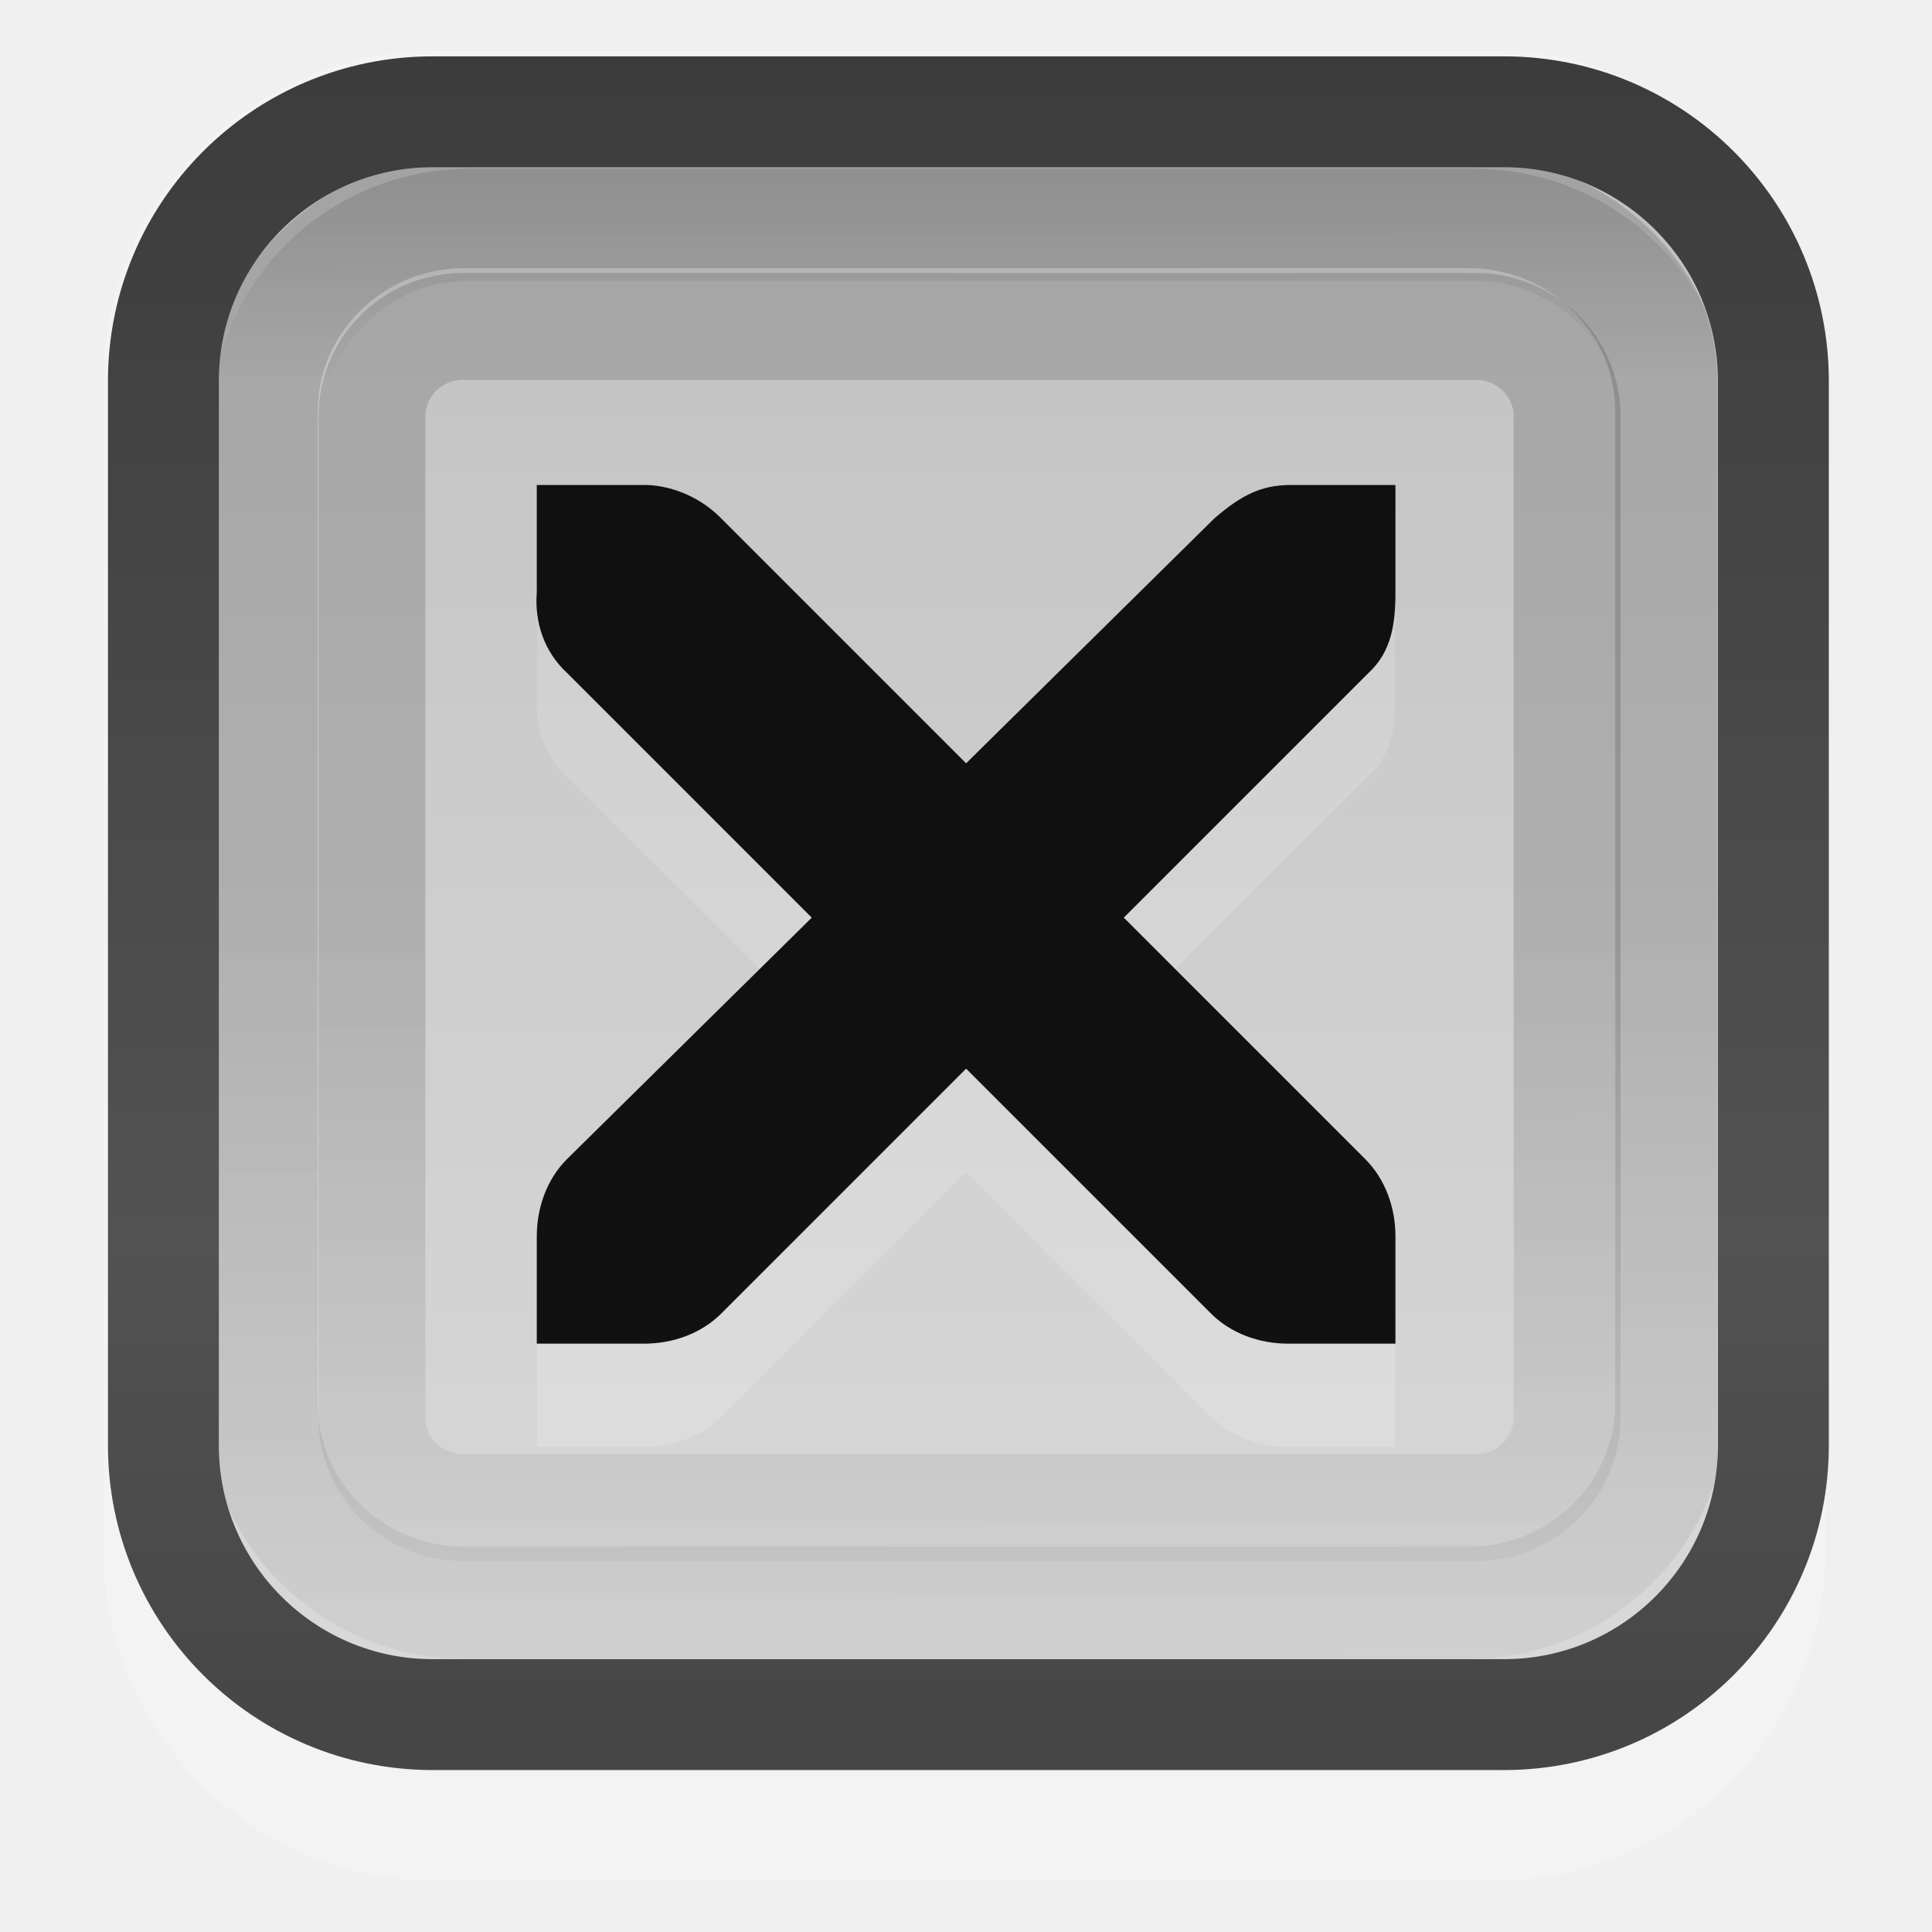
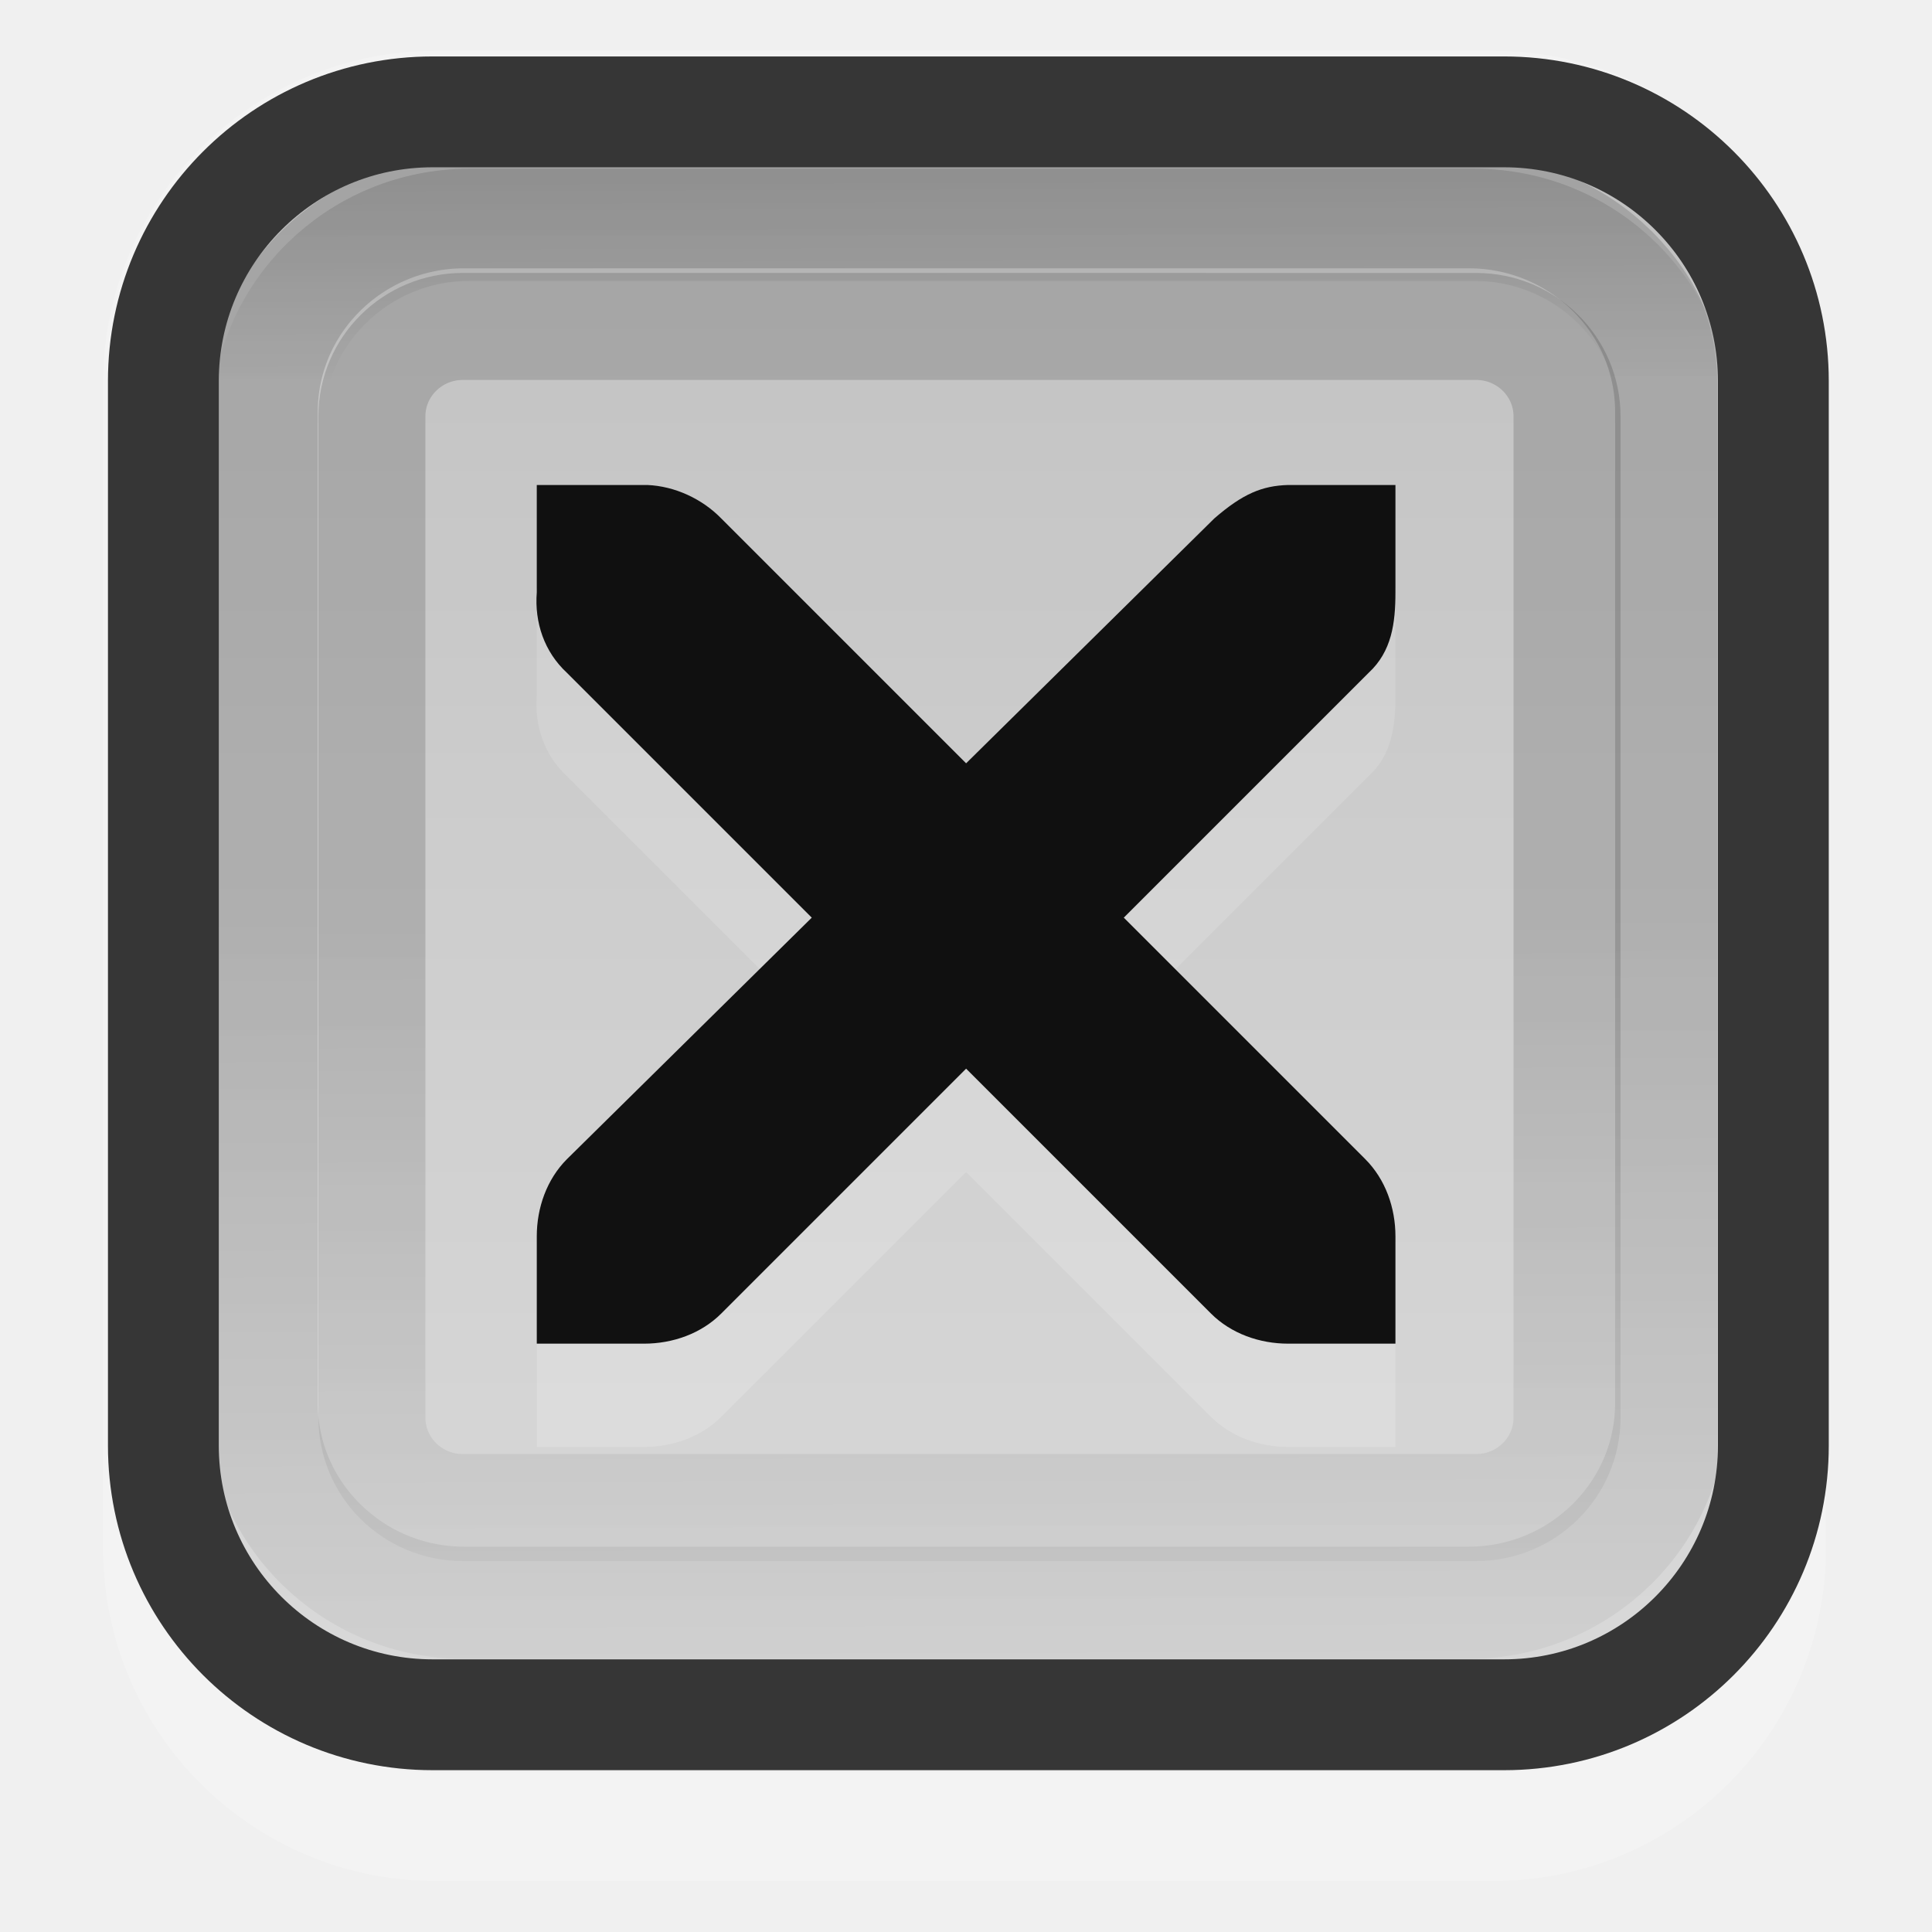
<svg xmlns="http://www.w3.org/2000/svg" xmlns:xlink="http://www.w3.org/1999/xlink" version="1.0" id="Foreground" x="0px" y="0px" width="18" height="18" viewBox="0 0 13.091 13.091" enable-background="new 0 0 16 16" xml:space="preserve">
  <defs id="defs2397">
    <linearGradient id="linearGradient4225">
      <stop id="stop4227" offset="0" style="stop-color:#aaaaaa;stop-opacity:1" />
      <stop style="stop-color:#000000;stop-opacity:0" offset="0.186" id="stop4229" />
      <stop id="stop4231" offset="1" style="stop-color:#000000;stop-opacity:0" />
    </linearGradient>
    <linearGradient id="linearGradient4217">
      <stop id="stop4219" offset="0" style="stop-color:#ffffff;stop-opacity:0.08" />
      <stop style="stop-color:#000000;stop-opacity:0.03" offset="0.4" id="stop4221" />
      <stop id="stop4223" offset="1" style="stop-color:#000000;stop-opacity:0.08" />
    </linearGradient>
    <linearGradient id="linearGradient3845-6">
      <stop style="stop-color:#4c4c4c;stop-opacity:1;" offset="0" id="stop3847-0" />
      <stop id="stop3838" offset="0.7" style="stop-color:#525252;stop-opacity:1;" />
      <stop style="stop-color:#565656;stop-opacity:1;" offset="1" id="stop3849-6" />
    </linearGradient>
-     <linearGradient xlink:href="#linearGradient4568" id="linearGradient3835-8" gradientUnits="userSpaceOnUse" gradientTransform="matrix(1.010245,0,0,1.079637,-0.0489322,-1.050957)" x1="7.964" y1="1.136" x2="8" y2="14.003" />
+     <linearGradient xlink:href="#linearGradient4568" id="linearGradient3835-8" gradientUnits="userSpaceOnUse" gradientTransform="matrix(0.734724,0,0,0.7851902,0.7079327,0.34517)" x1="7.964" y1="1.136" x2="8" y2="14.003" />
    <linearGradient id="linearGradient4568">
      <stop id="stop4570" offset="0" style="stop-color:#000000;stop-opacity:0.12" />
      <stop style="stop-color:#000000;stop-opacity:0" offset="0.133" id="stop4572" />
      <stop id="stop4574" offset="1" style="stop-color:#000000;stop-opacity:0" />
    </linearGradient>
-     <linearGradient xlink:href="#linearGradient4217-9" id="linearGradient3842" x1="0" y1="-8" x2="14" y2="-8" gradientUnits="userSpaceOnUse" />
+     <linearGradient xlink:href="#linearGradient4217-9" id="linearGradient3842" x1="0" y1="-8" x2="14" y2="-8" gradientUnits="userSpaceOnUse" gradientTransform="matrix(0.7272727,0,0,0.7272727,1.109503,-0.7435197)" />
    <linearGradient id="linearGradient4217-9">
      <stop id="stop4219-7" offset="0" style="stop-color:#000000;stop-opacity:0.2" />
      <stop style="stop-color:#000000;stop-opacity:0.15" offset="0.4" id="stop4221-0" />
      <stop id="stop4223-1" offset="1" style="stop-color:#000000;stop-opacity:0.1" />
    </linearGradient>
-     <linearGradient xlink:href="#linearGradient4225-7" id="linearGradient3835" gradientUnits="userSpaceOnUse" gradientTransform="matrix(1.010245,0,0,1.079637,-0.09971995,-1.168295)" x1="7.964" y1="1.136" x2="8" y2="14.003" />
+     <linearGradient xlink:href="#linearGradient4225-7" id="linearGradient3835" gradientUnits="userSpaceOnUse" gradientTransform="matrix(0.734724,0,0,0.7851902,0.6709961,0.2598335)" x1="7.964" y1="1.136" x2="8" y2="14.003" />
    <linearGradient id="linearGradient4225-7">
      <stop id="stop4227-8" offset="0" style="stop-color:#000000;stop-opacity:0.15" />
      <stop style="stop-color:#000000;stop-opacity:0.15" offset="0.493" id="stop4229-3" />
      <stop id="stop4231-1" offset="1" style="stop-color:#000000;stop-opacity:0.04" />
    </linearGradient>
-     <linearGradient xlink:href="#linearGradient4375" id="linearGradient3841" gradientUnits="userSpaceOnUse" gradientTransform="matrix(1,0,0,1.066667,5.3578049e-7,-1.016936)" x1="7.956" y1="0.101" x2="7.956" y2="14.735" />
    <linearGradient id="linearGradient4375">
      <stop id="stop4377" offset="0" style="stop-color:#3c3c3c;stop-opacity:1" />
      <stop style="stop-color:#525252;stop-opacity:1;" offset="0.7" id="stop4379" />
      <stop id="stop4381" offset="1" style="stop-color:#464646;stop-opacity:1" />
    </linearGradient>
-     <linearGradient xlink:href="#linearGradient4225-7" id="linearGradient3835-4" gradientUnits="userSpaceOnUse" gradientTransform="matrix(0.8565432,0,0,0.9169764,1.15852,0.1402375)" x1="7.964" y1="1.136" x2="8" y2="14.003" />
+     <linearGradient xlink:href="#linearGradient4225-7" id="linearGradient3835-4" gradientUnits="userSpaceOnUse" gradientTransform="matrix(0.6229405,0,0,0.6668919,1.58608,1.211494)" x1="7.964" y1="1.136" x2="8" y2="14.003" />
  </defs>
  <g id="g27275-6-6-6" style="display:inline;fill:#ffffff;fill-opacity:0.55" transform="matrix(0.7272727,0,0,0.7272727,1.29098,0.9521372)">
    <g transform="translate(-41,-760)" id="g27277-1-1-2" style="display:inline;fill:#ffffff;fill-opacity:0.55">
      <path d="m 44.226,764.172 1,0 c 0.01,-1.2e-4 0.021,-4.6e-4 0.031,0 0.255,0.011 0.51,0.129 0.688,0.312 l 2.281,2.281 2.312,-2.281 c 0.266,-0.231 0.447,-0.305 0.688,-0.312 l 1,0 0,1 c 0,0.286 -0.034,0.551 -0.25,0.75 l -2.281,2.281 2.25,2.25 c 0.188,0.188 0.281,0.453 0.281,0.719 l 0,1 -1,0 c -0.265,-1e-5 -0.531,-0.093 -0.719,-0.281 l -2.281,-2.281 -2.281,2.281 c -0.188,0.188 -0.453,0.281 -0.719,0.281 l -1,0 0,-1 c -3e-6,-0.265 0.093,-0.531 0.281,-0.719 l 2.281,-2.25 -2.281,-2.281 c -0.211,-0.195 -0.303,-0.469 -0.281,-0.75 l 0,-1 z" id="path27279-0-5-8" style="color:#bebebe;font-style:normal;font-variant:normal;font-weight:normal;font-stretch:normal;font-size:medium;line-height:normal;font-family:'Andale Mono';-inkscape-font-specification:'Andale Mono';text-indent:0;text-align:start;text-decoration:none;text-decoration-line:none;letter-spacing:normal;word-spacing:normal;text-transform:none;direction:ltr;block-progression:tb;writing-mode:lr-tb;text-anchor:start;display:inline;overflow:visible;visibility:visible;fill:#ffffff;fill-opacity:0.55;fill-rule:nonzero;stroke:none;stroke-width:1.781;marker:none;enable-background:new" />
    </g>
  </g>
  <g id="g27275-6-6" style="display:inline;fill:#131313;fill-opacity:1" transform="matrix(0.7272727,0,0,0.7272727,1.29098,0.2520766)">
    <g transform="translate(-41,-760)" id="g27277-1-1" style="display:inline;fill:#131313;fill-opacity:1">
      <path d="m 44.226,764.172 1,0 c 0.01,-1.2e-4 0.021,-4.6e-4 0.031,0 0.255,0.011 0.51,0.129 0.688,0.312 l 2.281,2.281 2.312,-2.281 c 0.266,-0.231 0.447,-0.305 0.688,-0.312 l 1,0 0,1 c 0,0.286 -0.034,0.551 -0.25,0.75 l -2.281,2.281 2.25,2.25 c 0.188,0.188 0.281,0.453 0.281,0.719 l 0,1 -1,0 c -0.265,-1e-5 -0.531,-0.093 -0.719,-0.281 l -2.281,-2.281 -2.281,2.281 c -0.188,0.188 -0.453,0.281 -0.719,0.281 l -1,0 0,-1 c -3e-6,-0.265 0.093,-0.531 0.281,-0.719 l 2.281,-2.25 -2.281,-2.281 c -0.211,-0.195 -0.303,-0.469 -0.281,-0.75 l 0,-1 z" id="path27279-0-5" style="color:#bebebe;font-style:normal;font-variant:normal;font-weight:normal;font-stretch:normal;font-size:medium;line-height:normal;font-family:'Andale Mono';-inkscape-font-specification:'Andale Mono';text-indent:0;text-align:start;text-decoration:none;text-decoration-line:none;letter-spacing:normal;word-spacing:normal;text-transform:none;direction:ltr;block-progression:tb;writing-mode:lr-tb;text-anchor:start;display:inline;overflow:visible;visibility:visible;fill:#131313;fill-opacity:1;fill-rule:nonzero;stroke:none;stroke-width:1.781;marker:none;enable-background:new" />
    </g>
  </g>
-   <g transform="matrix(0.7272727,0,0,0.7272727,0.7435197,1.109503)" id="g3441">
-     <rect style="color:#000000;display:inline;overflow:visible;visibility:visible;opacity:1;fill:none;stroke:url(#linearGradient3835-8);stroke-width:1.044;stroke-miterlimit:4;stroke-dasharray:none;stroke-opacity:1;marker:none;enable-background:accumulate" id="rect17861-6-5" width="13.133" height="12.956" x="1.466" y="0.568" rx="1.888" ry="1.862" />
-     <rect transform="matrix(0,1,-1,0,0,0)" style="color:#000000;display:inline;overflow:visible;visibility:visible;fill:url(#linearGradient3842);fill-opacity:1;stroke:none;stroke-width:1.038;marker:none;enable-background:accumulate" id="rect17861-6-1-3" width="14" height="14" x="0" y="-15" rx="1.984" ry="1.984" />
-     <rect style="color:#000000;display:inline;overflow:visible;visibility:visible;opacity:1;fill:none;stroke:url(#linearGradient3835);stroke-width:1.044;stroke-miterlimit:4;stroke-dasharray:none;stroke-opacity:1;marker:none;enable-background:accumulate" id="rect17861-6" width="13.133" height="12.956" x="1.416" y="0.451" rx="1.888" ry="1.862" />
-     <rect style="color:#000000;display:inline;overflow:visible;visibility:visible;opacity:0.4;fill:none;stroke:#ffffff;stroke-width:1.013;stroke-miterlimit:4;stroke-dasharray:none;stroke-opacity:0.5;marker:none;enable-background:accumulate" id="rect17861-2" width="15.038" height="16.038" x="0.445" y="-0.545" rx="2.593" ry="2.593" />
-     <rect style="color:#000000;display:inline;overflow:visible;visibility:visible;fill:none;stroke:url(#linearGradient3841);stroke-width:1.033;stroke-miterlimit:4;stroke-dasharray:none;stroke-opacity:1;marker:none;enable-background:accumulate" id="rect17861-9" width="15" height="14.933" x="0.5" y="-0.484" rx="2.508" ry="2.508" />
-     <rect style="color:#000000;display:inline;overflow:visible;visibility:visible;opacity:1;fill:none;stroke:url(#linearGradient3835-4);stroke-width:0.996;stroke-miterlimit:4;stroke-dasharray:none;stroke-opacity:1;marker:none;enable-background:accumulate" id="rect17861-6-9" width="11.135" height="11.004" x="2.443" y="1.516" rx="0.848" ry="0.838" />
-   </g>
+   <rect ry="1.354" rx="1.373" y="1.523" x="1.81" height="9.422" width="9.551" id="rect17861-6-5" style="color:#000000;display:inline;overflow:visible;visibility:visible;opacity:1;fill:none;stroke:url(#linearGradient3835-8);stroke-width:0.76;stroke-miterlimit:4;stroke-dasharray:none;stroke-opacity:1;marker:none;enable-background:accumulate" />
+   <rect ry="1.443" rx="1.443" y="-11.653" x="1.11" height="10.182" width="10.182" id="rect17861-6-1-3" style="color:#000000;display:inline;overflow:visible;visibility:visible;fill:url(#linearGradient3842);fill-opacity:1;stroke:none;stroke-width:1.038;marker:none;enable-background:accumulate" transform="matrix(0,1,-1,0,0,0)" />
+   <rect ry="1.354" rx="1.373" y="1.438" x="1.773" height="9.422" width="9.551" id="rect17861-6" style="color:#000000;display:inline;overflow:visible;visibility:visible;opacity:1;fill:none;stroke:url(#linearGradient3835);stroke-width:0.76;stroke-miterlimit:4;stroke-dasharray:none;stroke-opacity:1;marker:none;enable-background:accumulate" />
+   <rect ry="1.886" rx="1.886" y="0.713" x="1.067" height="11.664" width="10.937" id="rect17861-2" style="color:#000000;display:inline;overflow:visible;visibility:visible;opacity:0.4;fill:none;stroke:#ffffff;stroke-width:0.737;stroke-miterlimit:4;stroke-dasharray:none;stroke-opacity:0.5;marker:none;enable-background:accumulate" />
+   <rect ry="1.824" rx="1.824" y="0.758" x="1.107" height="10.861" width="10.909" id="rect17861-9" style="color:#000000;display:inline;overflow:visible;visibility:visible;fill:none;stroke:#363636;stroke-width:0.751;stroke-miterlimit:4;stroke-dasharray:none;stroke-opacity:1;marker:none;enable-background:accumulate" />
+   <rect ry="0.609" rx="0.616" y="2.212" x="2.52" height="8.003" width="8.098" id="rect17861-6-9" style="color:#000000;display:inline;overflow:visible;visibility:visible;opacity:1;fill:none;stroke:url(#linearGradient3835-4);stroke-width:0.725;stroke-miterlimit:4;stroke-dasharray:none;stroke-opacity:1;marker:none;enable-background:accumulate" />
</svg>
